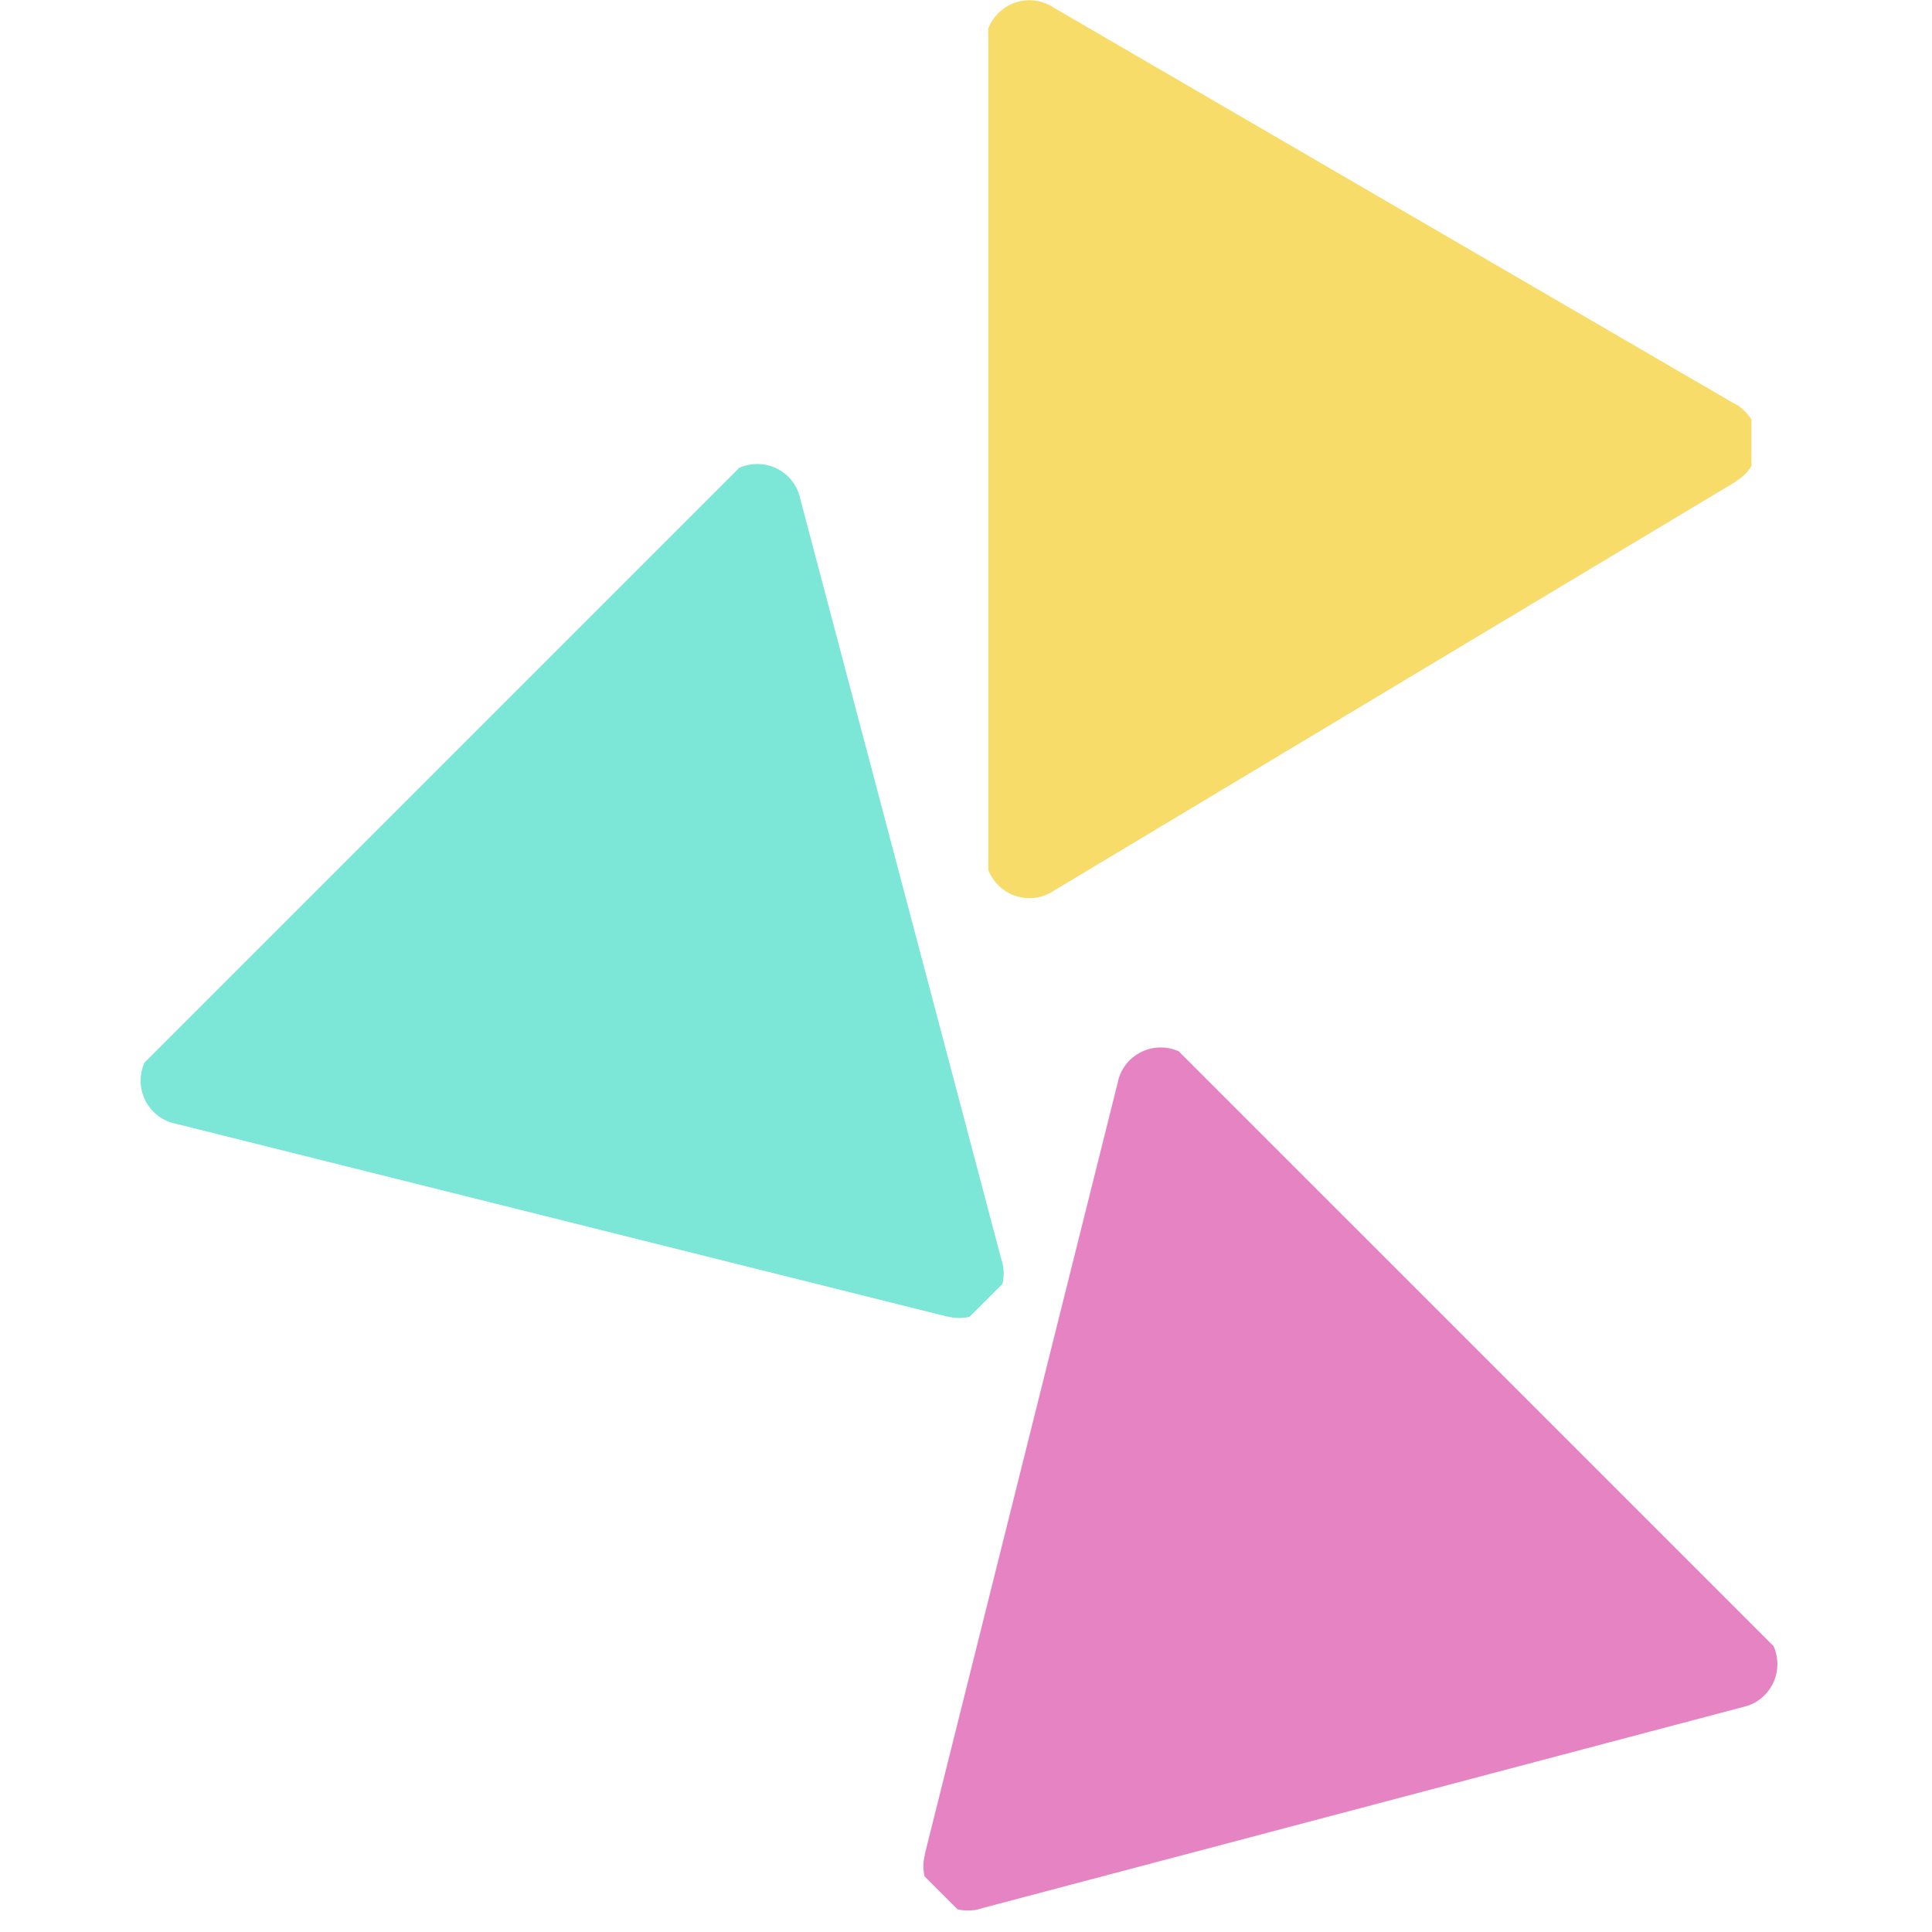
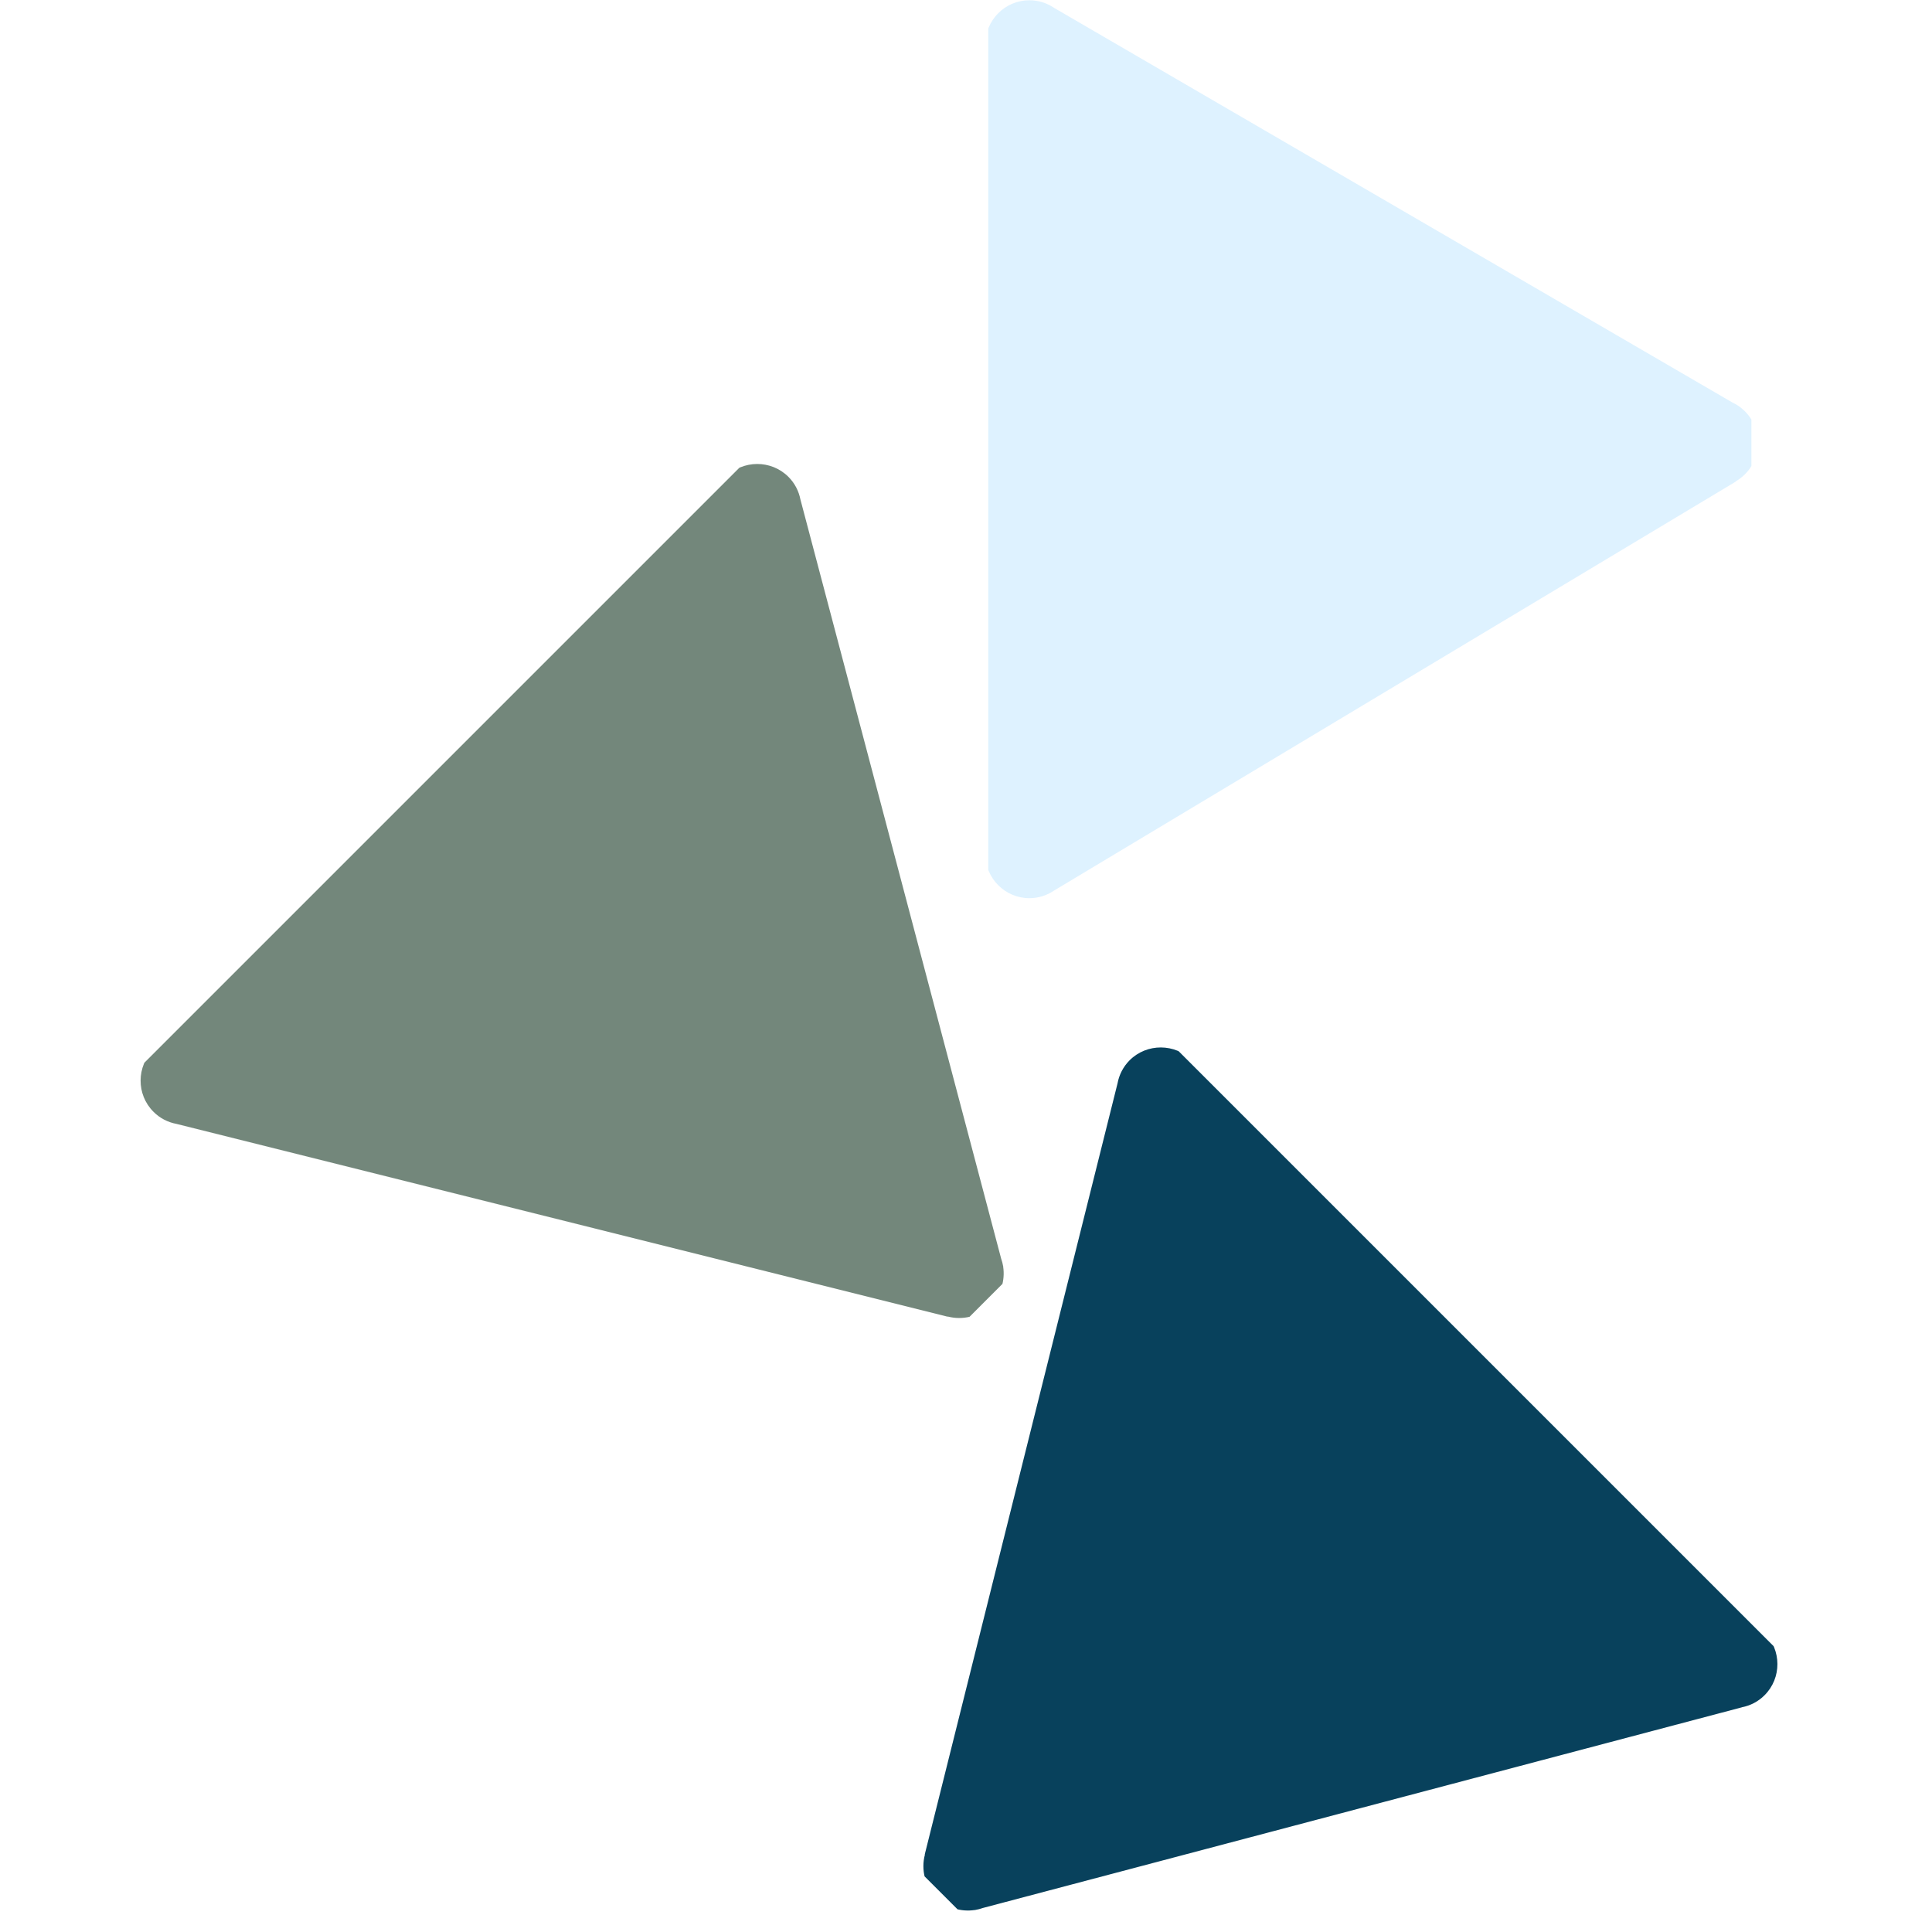
<svg xmlns="http://www.w3.org/2000/svg" width="150pt" height="150pt" viewBox="0 0 150 150" version="1.2">
  <defs>
    <clipPath id="clip1">
      <path d="M 76.73 0 L 135.98 0 L 135.98 69.75 L 76.73 69.75 Z M 76.73 0 " />
    </clipPath>
    <clipPath id="clip2">
      <path d="M 10 36 L 78 36 L 78 103 L 10 103 Z M 10 36 " />
    </clipPath>
    <clipPath id="clip3">
      <path d="M 100.863 76.648 L 51.543 125.969 L 9.645 84.074 L 58.965 34.754 Z M 100.863 76.648 " />
    </clipPath>
    <clipPath id="clip4">
      <path d="M 101.227 77.012 L 51.902 126.332 L 9.477 83.906 L 58.797 34.586 Z M 101.227 77.012 " />
    </clipPath>
    <clipPath id="clip5">
      <path d="M 71 81 L 138 81 L 138 149 L 71 149 Z M 71 81 " />
    </clipPath>
    <clipPath id="clip6">
      <path d="M 97.375 171.27 L 48.051 121.949 L 89.949 80.055 L 139.27 129.375 Z M 97.375 171.27 " />
    </clipPath>
    <clipPath id="clip7">
      <path d="M 97.012 171.633 L 47.691 122.312 L 90.117 79.887 L 139.438 129.207 Z M 97.012 171.633 " />
    </clipPath>
  </defs>
  <g id="surface1">
    <g clip-path="url(#clip1)" clip-rule="nonzero">
-       <path style=" stroke:none;fill-rule:nonzero;fill:rgb(96.86%,86.269%,41.179%);fill-opacity:1;" d="M 81.848 69.137 L 134.77 37.387 L 134.77 37.367 C 135.793 36.77 136.492 35.664 136.492 34.383 C 136.492 33.234 135.93 32.223 135.078 31.594 L 135.078 31.586 L 135.043 31.562 C 134.879 31.445 134.707 31.348 134.523 31.262 L 81.824 0.602 C 81.281 0.234 80.625 0.02 79.922 0.02 C 78.027 0.02 76.492 1.566 76.492 3.48 L 76.492 66.273 C 76.492 68.188 78.027 69.734 79.922 69.734 C 80.637 69.734 81.297 69.512 81.848 69.137 Z M 81.848 69.137 " />
+       <path style=" stroke:none;fill-rule:nonzero;fill:rgb(87.059%,94.899%,100%);fill-opacity:1;" d="M 81.848 69.137 L 134.77 37.387 L 134.77 37.367 C 135.793 36.77 136.492 35.664 136.492 34.383 C 136.492 33.234 135.93 32.223 135.078 31.594 L 135.078 31.586 L 135.043 31.562 C 134.879 31.445 134.707 31.348 134.523 31.262 L 81.824 0.602 C 81.281 0.234 80.625 0.02 79.922 0.02 C 78.027 0.02 76.492 1.566 76.492 3.48 L 76.492 66.273 C 76.492 68.188 78.027 69.734 79.922 69.734 C 80.637 69.734 81.297 69.512 81.848 69.137 Z M 81.848 69.137 " />
    </g>
    <g clip-path="url(#clip2)" clip-rule="nonzero">
      <g clip-path="url(#clip3)" clip-rule="nonzero">
        <g clip-path="url(#clip4)" clip-rule="nonzero">
-           <path style=" stroke:none;fill-rule:nonzero;fill:rgb(48.63%,90.199%,84.309%);fill-opacity:1;" d="M 13.699 87.258 L 73.57 102.227 L 73.582 102.215 C 74.73 102.516 76.008 102.227 76.914 101.32 C 77.727 100.508 78.043 99.398 77.887 98.352 L 77.895 98.344 L 77.883 98.305 C 77.848 98.105 77.797 97.914 77.73 97.723 L 62.145 38.781 C 62.02 38.137 61.711 37.52 61.211 37.02 C 59.871 35.684 57.691 35.691 56.34 37.043 L 11.938 81.445 C 10.586 82.797 10.574 84.98 11.914 86.316 C 12.418 86.824 13.043 87.137 13.699 87.258 Z M 13.699 87.258 " />
+           <path style=" stroke:none;fill-rule:nonzero;fill:rgb(45.099%,52.939%,48.239%);fill-opacity:1;" d="M 13.699 87.258 L 73.57 102.227 L 73.582 102.215 C 74.73 102.516 76.008 102.227 76.914 101.32 C 77.727 100.508 78.043 99.398 77.887 98.352 L 77.895 98.344 L 77.883 98.305 C 77.848 98.105 77.797 97.914 77.73 97.723 L 62.145 38.781 C 62.02 38.137 61.711 37.52 61.211 37.02 C 59.871 35.684 57.691 35.691 56.34 37.043 L 11.938 81.445 C 10.586 82.797 10.574 84.98 11.914 86.316 C 12.418 86.824 13.043 87.137 13.699 87.258 Z M 13.699 87.258 " />
        </g>
      </g>
    </g>
    <g clip-path="url(#clip5)" clip-rule="nonzero">
      <g clip-path="url(#clip6)" clip-rule="nonzero">
        <g clip-path="url(#clip7)" clip-rule="nonzero">
-           <path style=" stroke:none;fill-rule:nonzero;fill:rgb(90.199%,51.759%,76.469%);fill-opacity:1;" d="M 86.766 84.109 L 71.797 143.98 L 71.809 143.992 C 71.504 145.141 71.793 146.414 72.699 147.32 C 73.512 148.133 74.625 148.453 75.672 148.293 L 75.68 148.301 L 75.719 148.289 C 75.914 148.258 76.109 148.203 76.301 148.137 L 135.242 132.555 L 135.242 132.551 C 135.887 132.426 136.504 132.117 137 131.617 C 138.34 130.281 138.328 128.098 136.977 126.746 L 92.574 82.344 C 91.223 80.992 89.043 80.984 87.703 82.32 C 87.199 82.828 86.887 83.453 86.766 84.109 Z M 86.766 84.109 " />
+           <path style=" stroke:none;fill-rule:nonzero;fill:rgb(3.139%,25.49%,36.079%);fill-opacity:1;" d="M 86.766 84.109 L 71.797 143.98 L 71.809 143.992 C 71.504 145.141 71.793 146.414 72.699 147.32 C 73.512 148.133 74.625 148.453 75.672 148.293 L 75.68 148.301 L 75.719 148.289 C 75.914 148.258 76.109 148.203 76.301 148.137 L 135.242 132.555 L 135.242 132.551 C 135.887 132.426 136.504 132.117 137 131.617 C 138.34 130.281 138.328 128.098 136.977 126.746 L 92.574 82.344 C 91.223 80.992 89.043 80.984 87.703 82.32 C 87.199 82.828 86.887 83.453 86.766 84.109 Z M 86.766 84.109 " />
        </g>
      </g>
    </g>
  </g>
</svg>
